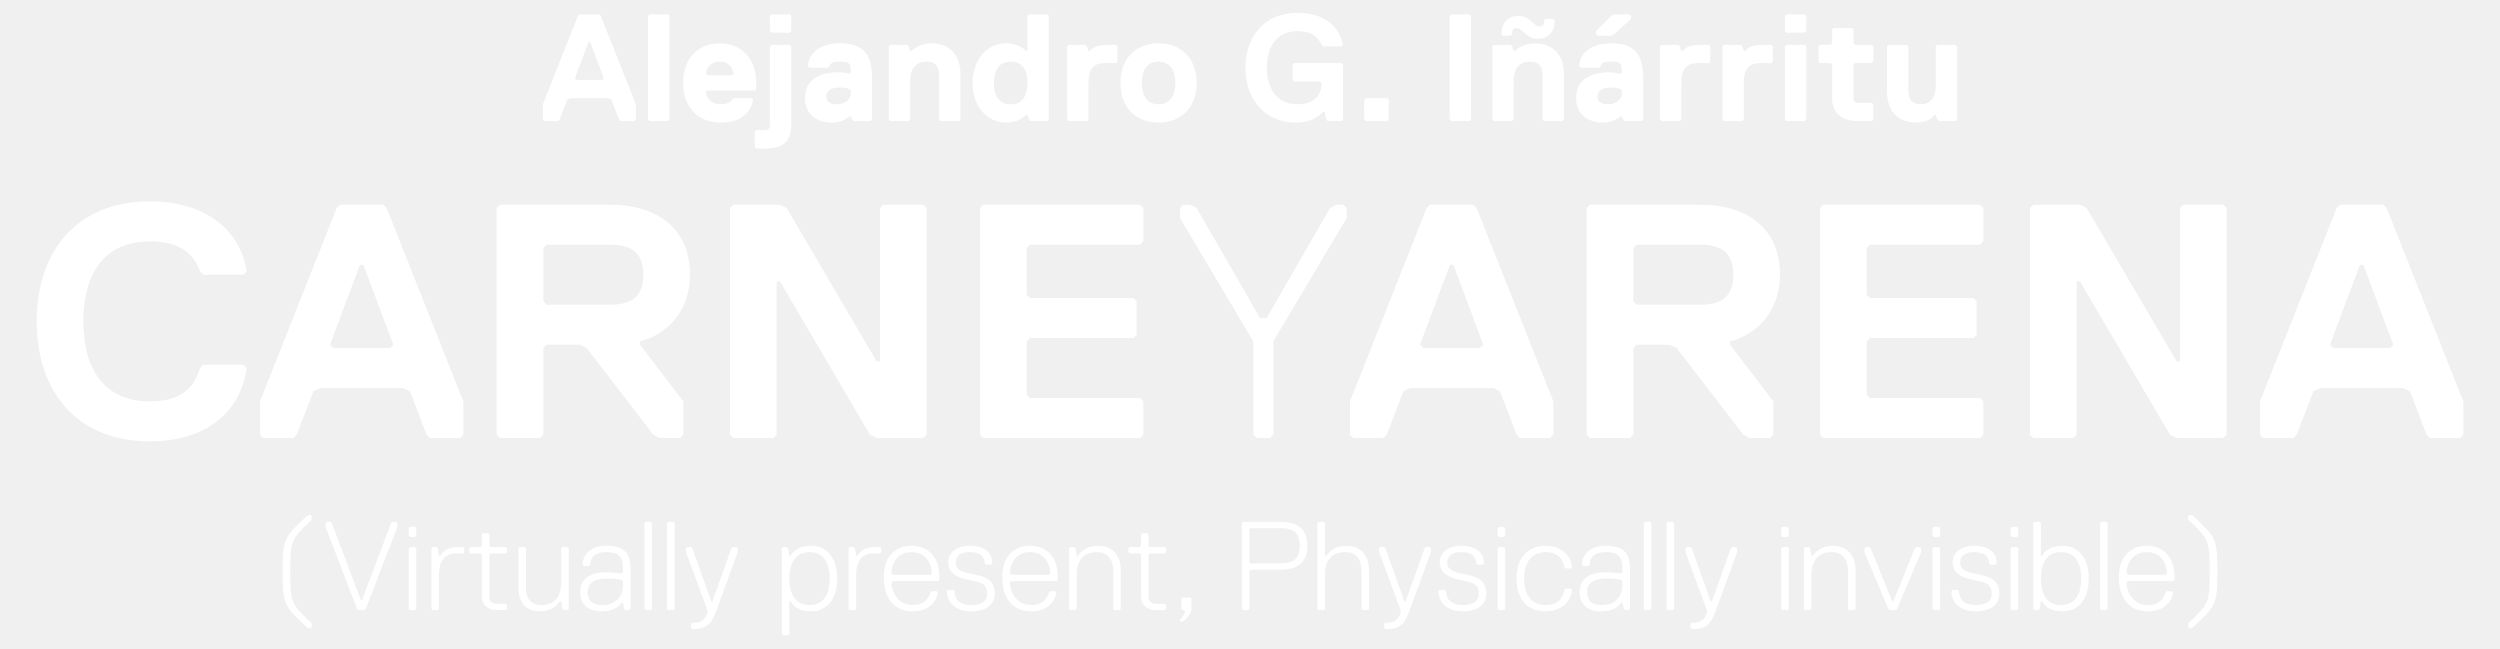
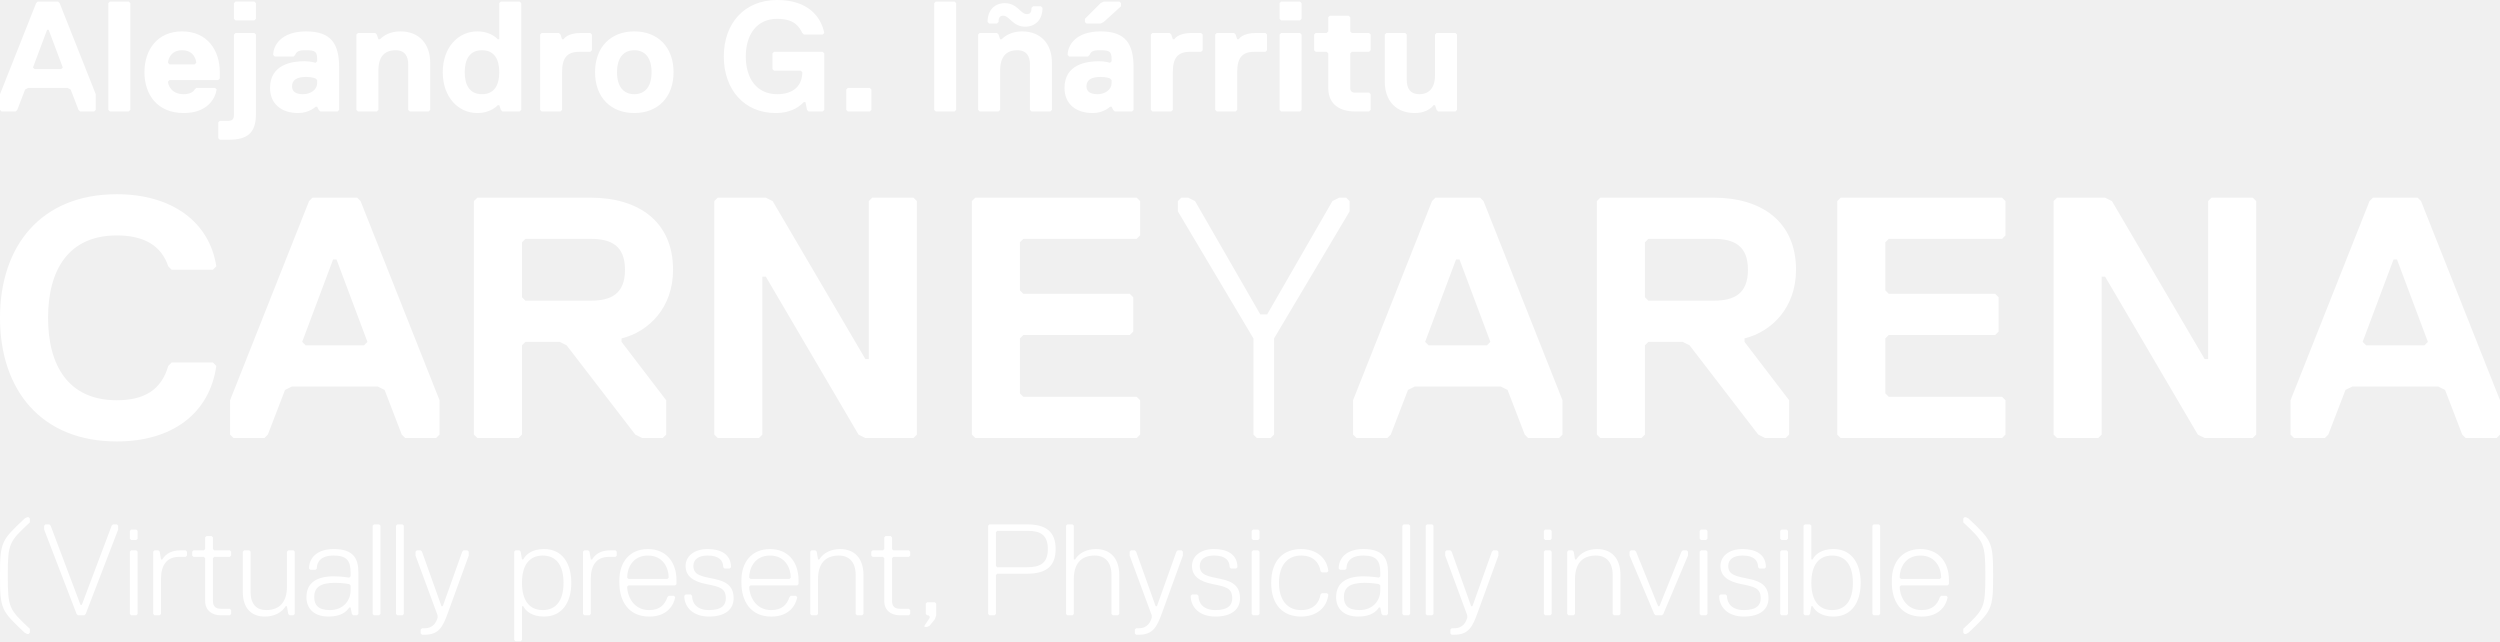
- <svg xmlns="http://www.w3.org/2000/svg" width="270" height="70">
-   <path fill="#FFF" d="M33.66 67.31v.408l-.136.137h-.136l-.272-.137c-2.45-2.312-2.586-2.449-2.586-5.988s.136-3.674 2.586-5.988l.272-.137h.136l.136.137v.408c-2.178 2.041-2.314 2.178-2.314 5.58s.136 3.539 2.314 5.58M39.513 65.753l-.136.135h-.681l-.136-.135-3.402-8.848v-.408l.136-.135h.408l.136.135 3.131 8.303h.136l3.13-8.303.136-.135h.408l.136.135v.408zM44.822 57.995h-.545l-.136-.137v-.816l.136-.137h.545l.136.137v.816l-.136.137zm0 7.895h-.545l-.136-.137V59.22l.136-.137h.545l.136.137v6.533l-.136.137zM49.994 59.083l.136.137v.408l-.136.137h-.681c-1.361 0-1.905.951-1.905 2.312v3.676l-.136.135h-.545l-.136-.135V59.22l.136-.137h.409l.136.137.136.816h.136c.408-.68 1.089-.953 1.906-.953h.544zM54.622 65.89h-.953c-.952 0-1.633-.545-1.633-1.498v-4.49l-.136-.137h-1.089l-.136-.137v-.408l.136-.137H51.9l.136-.135v-1.225l.136-.137h.545l.136.137v1.225l.136.135h1.633l.136.137v.408l-.136.137h-1.633l-.136.137v4.49c0 .545.272.816.816.816h.953l.136.137v.408l-.136.137zM56.12 59.083h.544l.137.137v4.219c0 1.361.68 1.906 1.632 1.906 1.498 0 2.178-.953 2.178-2.449V59.22l.136-.137h.545l.136.137v6.533l-.136.135h-.408l-.137-.135-.136-.816h-.136c-.408.68-1.225 1.088-2.177 1.088-1.362 0-2.314-.816-2.314-2.586V59.22l.136-.137zM67.962 65.888h-.409l-.136-.135-.136-.68h-.136c-.272.406-.817.951-2.177.951-1.498 0-2.314-.816-2.314-2.041 0-1.496 1.088-2.178 2.858-2.178.816 0 1.633.137 1.633.137l.136-.137v-.408c0-1.225-.408-1.77-1.769-1.77s-1.77.68-1.77 1.361l-.136.137h-.544l-.136-.137c0-1.09.816-2.041 2.586-2.041 2.041 0 2.586.951 2.586 2.449v4.355l-.136.137zm-.681-3.129l-.136-.137s-.68-.135-1.497-.135c-1.634 0-2.178.543-2.178 1.496 0 .816.409 1.361 1.633 1.361 1.497 0 2.178-1.09 2.178-2.043v-.542zM70.276 65.89h-.544l-.137-.137v-9.256l.137-.135h.544l.136.135v9.256zM72.726 65.89h-.544l-.137-.137v-9.256l.137-.135h.544l.136.135v9.256zM77.49 65.616c-.544 1.498-.953 2.314-2.45 2.314h-.272l-.136-.137v-.408l.136-.137h.272c.953 0 1.225-.68 1.361-1.088v-.27l-2.313-6.262v-.408l.136-.137h.408l.136.137 2.041 5.717h.137l2.041-5.717.136-.137h.409l.136.137v.408l-2.178 5.988zM85.385 64.937h-.136v3.539l-.136.135h-.545l-.136-.135V59.22l.136-.137h.409l.136.137.136.816h.136c.272-.545.952-1.09 2.177-1.09 1.906 0 2.858 1.498 2.858 3.539 0 2.043-.952 3.539-2.858 3.539-1.225 0-1.905-.543-2.177-1.087m4.219-2.452c0-1.904-.817-2.857-2.178-2.857s-2.177.953-2.177 2.857c0 1.906.816 2.859 2.177 2.859 1.361.001 2.178-.952 2.178-2.859M95.049 59.083l.136.137v.408l-.136.137h-.681c-1.361 0-1.905.951-1.905 2.312v3.676l-.136.135h-.545l-.136-.135V59.22l.136-.137h.409l.136.137.136.816h.136c.408-.68 1.089-.953 1.906-.953h.544zM96.411 62.759l-.136.137c0 .816.544 2.449 2.313 2.449 1.089 0 1.633-.545 1.906-1.361l.136-.137h.544l.136.137c-.136.816-.816 2.041-2.722 2.041-2.177 0-3.13-1.633-3.13-3.539v-.271c0-1.904 1.089-3.268 2.994-3.268 1.906 0 2.994 1.363 2.994 3.268v.408l-.136.137h-4.899zm4.219-.817c0-.953-.544-2.314-2.178-2.314-1.633 0-2.177 1.361-2.177 2.314l.136.135h4.083l.136-.135zM104.85 66.024c-1.633 0-2.586-.953-2.586-2.178l.136-.135h.545l.136.135c0 .816.544 1.498 1.769 1.498 1.361 0 1.77-.545 1.77-1.225 0-1.09-.681-1.225-2.042-1.498-1.361-.271-2.178-.816-2.178-1.904 0-.953.817-1.771 2.314-1.771 1.361 0 2.45.545 2.45 1.906l-.136.137h-.545l-.136-.137c0-.68-.408-1.225-1.633-1.225-.953 0-1.497.408-1.497 1.09 0 .953.817 1.088 2.177 1.359 1.362.273 2.042.818 2.042 2.043 0 1.089-.816 1.905-2.586 1.905M109.206 62.759l-.136.137c0 .816.544 2.449 2.313 2.449 1.089 0 1.633-.545 1.906-1.361l.136-.137h.544l.136.137c-.136.816-.816 2.041-2.722 2.041-2.177 0-3.13-1.633-3.13-3.539v-.271c0-1.904 1.089-3.268 2.994-3.268 1.906 0 2.994 1.363 2.994 3.268v.408l-.136.137h-4.899zm4.219-.817c0-.953-.544-2.314-2.178-2.314-1.633 0-2.177 1.361-2.177 2.314l.136.135h4.083l.136-.135zM120.911 65.89h-.544l-.137-.137v-4.084c0-1.359-.68-2.041-1.769-2.041-1.497 0-2.177.953-2.177 2.449v3.676l-.137.137h-.544l-.136-.137V59.22l.136-.137h.408l.136.137.137.816h.135c.409-.68 1.225-1.088 2.178-1.088 1.498 0 2.45.953 2.45 2.721v4.084l-.136.137zM125.812 65.89h-.953c-.952 0-1.633-.545-1.633-1.498v-4.49l-.136-.137H122l-.136-.137v-.408l.136-.137h1.089l.136-.135v-1.225l.136-.137h.545l.136.137v1.225l.136.135h1.633l.136.137v.408l-.136.137h-1.633l-.136.137v4.49c0 .545.272.816.816.816h.953l.136.137v.408l-.135.137zM128.534 66.298l-.544.68-.272.136h-.273v-.136l.545-.817v-.137l-.137-.134h-.135l-.137-.137v-1.09l.137-.135h.816l.136.135v1.227zM138.198 61.532h-3.13l-.137.137v4.084l-.137.137h-.544l-.136-.137v-9.256l.136-.137h3.947c2.042 0 2.994.818 2.994 2.586.001 1.772-.951 2.586-2.993 2.586m.136-4.49h-3.266l-.137.137v3.539l.137.135h3.13c1.36 0 2.178-.408 2.178-1.906 0-1.497-.817-1.905-2.042-1.905M147.727 65.89h-.544l-.137-.137v-4.084c0-1.359-.681-2.041-1.77-2.041-1.497 0-2.178.953-2.178 2.449v3.676l-.136.137h-.544l-.137-.137v-9.256l.137-.135h.544l.136.135v3.539h.136c.409-.68 1.226-1.088 2.179-1.088 1.496 0 2.449.953 2.449 2.721v4.084l-.135.137zM152.355 65.616c-.545 1.498-.953 2.314-2.45 2.314h-.272l-.136-.137v-.408l.136-.137h.272c.952 0 1.225-.68 1.36-1.088v-.27l-2.313-6.262v-.408l.136-.137h.409l.136.137 2.041 5.717h.137l2.041-5.717.137-.137h.409l.135.137v.408l-2.178 5.988zM157.936 66.024c-1.633 0-2.586-.953-2.586-2.178l.136-.135h.545l.137.135c0 .816.544 1.498 1.769 1.498 1.361 0 1.771-.545 1.771-1.225 0-1.09-.682-1.225-2.042-1.498-1.361-.271-2.179-.816-2.179-1.904 0-.953.817-1.771 2.314-1.771 1.36 0 2.45.545 2.45 1.906l-.137.137h-.545l-.136-.137c0-.68-.408-1.225-1.633-1.225-.953 0-1.497.408-1.497 1.09 0 .953.816 1.088 2.177 1.359 1.362.273 2.042.818 2.042 2.043-.001 1.089-.816 1.905-2.586 1.905M162.428 57.995h-.544l-.137-.137v-.816l.137-.137h.544l.136.137v.816l-.136.137zm0 7.895h-.544l-.137-.137V59.22l.137-.137h.544l.136.137v6.533l-.136.137zM166.92 65.345c1.36 0 1.904-.816 2.042-1.633l.135-.137h.545l.136.137c-.136 1.361-1.225 2.312-2.857 2.312-1.771 0-3.131-1.088-3.131-3.537 0-2.451 1.36-3.539 3.131-3.539 1.633 0 2.722.951 2.857 2.312l-.136.137h-.545l-.135-.137c-.138-.814-.682-1.633-2.042-1.633-1.361 0-2.314.953-2.314 2.859-.001 1.906.953 2.859 2.314 2.859M175.903 65.888h-.409l-.136-.135-.136-.68h-.137c-.271.406-.816.951-2.177.951-1.498 0-2.314-.816-2.314-2.041 0-1.496 1.089-2.178 2.857-2.178.817 0 1.634.137 1.634.137l.137-.137v-.408c0-1.225-.408-1.77-1.771-1.77-1.36 0-1.769.68-1.769 1.361l-.137.137h-.544l-.136-.137c0-1.09.816-2.041 2.585-2.041 2.042 0 2.587.951 2.587 2.449v4.355l-.134.137zm-.68-3.129l-.137-.137s-.68-.135-1.497-.135c-1.634 0-2.178.543-2.178 1.496 0 .816.409 1.361 1.633 1.361 1.498 0 2.179-1.09 2.179-2.043v-.542zM178.218 65.89h-.545l-.137-.137v-9.256l.137-.135h.545l.136.135v9.256zM180.668 65.89h-.545l-.137-.137v-9.256l.137-.135h.545l.136.135v9.256zM185.432 65.616c-.544 1.498-.953 2.314-2.45 2.314h-.272l-.136-.137v-.408l.136-.137h.272c.953 0 1.225-.68 1.36-1.088v-.27l-2.312-6.262v-.408l.135-.137h.409l.136.137 2.041 5.717h.138l2.04-5.717.137-.137h.409l.136.137v.408l-2.179 5.988zM193.054 57.995h-.544l-.136-.137v-.816l.136-.137h.544l.136.137v.816l-.136.137zm0 7.895h-.544l-.136-.137V59.22l.136-.137h.544l.136.137v6.533l-.136.137zM200.268 65.89h-.544l-.136-.137v-4.084c0-1.359-.682-2.041-1.771-2.041-1.497 0-2.177.953-2.177 2.449v3.676l-.137.137h-.544l-.137-.137V59.22l.137-.137h.408l.136.137.137.816h.136c.408-.68 1.225-1.088 2.177-1.088 1.497 0 2.45.953 2.45 2.721v4.084l-.135.137zM204.896 65.753l-.136.135h-.681l-.136-.135-2.586-6.125v-.408l.137-.137h.408l.136.137 2.314 5.717h.136l2.313-5.717.137-.137h.408l.136.137v.408zM209.389 57.995h-.546l-.136-.137v-.816l.136-.137h.546l.136.137v.816l-.136.137zm0 7.895h-.546l-.136-.137V59.22l.136-.137h.546l.136.137v6.533l-.136.137zM213.336 66.024c-1.634 0-2.587-.953-2.587-2.178l.137-.135h.544l.136.135c0 .816.545 1.498 1.771 1.498 1.36 0 1.769-.545 1.769-1.225 0-1.09-.68-1.225-2.041-1.498-1.361-.271-2.178-.816-2.178-1.904 0-.953.816-1.771 2.313-1.771 1.361 0 2.449.545 2.449 1.906l-.136.137h-.544l-.137-.137c0-.68-.407-1.225-1.633-1.225-.953 0-1.497.408-1.497 1.09 0 .953.816 1.088 2.178 1.359 1.36.273 2.042.818 2.042 2.043 0 1.089-.818 1.905-2.586 1.905M217.827 57.995h-.544l-.137-.137v-.816l.137-.137h.544l.136.137v.816l-.136.137zm0 7.895h-.544l-.137-.137V59.22l.137-.137h.544l.136.137v6.533l-.136.137zM225.586 62.485c0 2.043-.953 3.539-2.859 3.539-1.224 0-1.905-.543-2.177-1.088h-.136l-.137.816-.136.137h-.409l-.136-.137v-9.256l.136-.137h.545l.137.137v3.539h.136c.271-.545.953-1.09 2.177-1.09 1.906.001 2.859 1.499 2.859 3.54m-5.172 0c0 1.906.815 2.859 2.177 2.859s2.178-.953 2.178-2.859c0-1.904-.816-2.857-2.178-2.857s-2.177.953-2.177 2.857M227.492 65.89h-.546l-.135-.137v-9.256l.135-.135h.546l.136.135v9.256zM229.806 62.759l-.136.137c0 .816.544 2.449 2.313 2.449 1.089 0 1.633-.545 1.905-1.361l.137-.137h.544l.136.137c-.136.816-.816 2.041-2.722 2.041-2.178 0-3.131-1.633-3.131-3.539v-.271c0-1.904 1.09-3.268 2.994-3.268 1.906 0 2.994 1.363 2.994 3.268v.408l-.136.137h-4.898zm4.219-.817c0-.953-.545-2.314-2.179-2.314-1.633 0-2.177 1.361-2.177 2.314l.136.135h4.083l.137-.135zM236.34 56.149v-.408l.136-.135h.136l.272.135c2.449 2.314 2.586 2.449 2.586 5.988s-.137 3.676-2.586 5.988l-.272.137h-.136l-.136-.137v-.407c2.178-2.041 2.313-2.178 2.313-5.58s-.135-3.54-2.313-5.581M21.6 39.749l.36-.361h4.319l.361.361c-.721 5.039-4.68 7.918-10.439 7.918-7.919 0-12.239-5.398-12.239-12.959 0-7.559 4.32-12.958 12.239-12.958 5.759 0 9.718 2.88 10.439 7.56l-.361.359H21.96l-.36-.359c-.72-2.16-2.52-3.239-5.399-3.239-5.04 0-7.2 3.599-7.2 8.638 0 5.041 2.16 8.641 7.2 8.641 2.879-.001 4.679-1.081 5.399-3.601M49.679 47.308h-3.24l-.36-.359-1.799-4.682-.721-.359h-8.998l-.72.359-1.8 4.682-.36.359h-3.239l-.361-.359v-3.602l8.28-20.877.359-.359h4.68l.36.359 8.279 20.877v3.602l-.36.359zM39.24 28.589h-.36l-3.24 8.639.36.361h6.12l.36-.361-3.24-8.639zM69.12 36.868v.361l4.679 6.119v3.6l-.36.359h-2.16l-.72-.359-7.199-9.359-.72-.359h-3.599l-.36.359v9.359l-.36.359h-4.319l-.361-.359V22.471l.361-.36H65.88c5.04 0 8.639 2.52 8.639 7.56 0 3.958-2.52 6.478-5.399 7.197M65.88 26.43h-6.839l-.36.36v5.759l.36.36h6.839c2.16 0 3.6-.721 3.6-3.239 0-2.521-1.44-3.24-3.6-3.24M79.202 22.11h5.039l.72.36 9.719 16.558h.36V22.47l.36-.36h4.319l.36.36v24.478l-.36.36H94.68l-.721-.36-9.718-16.558h-.36v16.558l-.36.36h-4.319l-.36-.36V22.47zM123.12 47.308h-16.918l-.36-.362V22.47l.36-.36h16.918l.359.36v3.6l-.359.361h-11.879l-.36.358v5.04l.36.36H122.4l.36.361v3.597l-.36.362h-11.159l-.36.361v5.758l.36.359h11.879l.359.362v3.597zM137.521 36.868v10.08l-.361.36h-1.44l-.36-.36v-10.08l-7.919-13.317v-1.08l.36-.361h.72l.72.361 6.839 11.878h.72l6.839-11.878.72-.361h.72l.36.361v1.08zM167.398 47.308h-3.24l-.359-.359-1.8-4.682-.721-.359h-8.998l-.72.359-1.8 4.682-.36.359h-3.239l-.36-.359v-3.602l8.279-20.877.359-.359h4.68l.36.359 8.279 20.877v3.602l-.36.359zM156.96 28.589h-.36l-3.24 8.639.361.361h6.119l.359-.361-3.239-8.639zM186.839 36.868v.361l4.68 6.119v3.6l-.36.359h-2.16l-.72-.359-7.199-9.359-.72-.359h-3.6l-.359.359v9.359l-.36.359h-4.318l-.36-.359V22.471l.36-.36H183.6c5.039 0 8.639 2.52 8.639 7.56-.001 3.958-2.521 6.478-5.4 7.197M183.6 26.43h-6.84l-.359.36v5.759l.359.36h6.84c2.159 0 3.6-.721 3.6-3.239-.001-2.521-1.441-3.24-3.6-3.24M213.839 47.308h-16.917l-.36-.362V22.47l.36-.36h16.917l.359.36v3.6l-.359.361H201.96l-.359.358v5.04l.359.36h11.158l.361.361v3.597l-.361.362H201.96l-.359.361v5.758l.359.359h11.879l.359.362v3.597zM219.601 22.11h5.038l.72.36 9.719 16.558h.36V22.47l.36-.36h4.319l.361.36v24.478l-.361.36h-5.039l-.72-.36-9.719-16.558h-.36v16.558l-.36.36h-4.318l-.361-.36V22.47zM265.678 47.308h-3.24l-.359-.359-1.8-4.682-.721-.359h-8.998l-.72.359-1.8 4.682-.36.359h-3.239l-.36-.359v-3.602l8.279-20.877.359-.359h4.68l.36.359 8.279 20.877v3.602l-.36.359zm-10.439-18.719h-.36l-3.24 8.639.361.361h6.119l.359-.361-3.239-8.639zM68.505 13.074h-1.481l-.165-.164-.823-2.14-.329-.166h-4.114l-.329.166-.824 2.14-.164.164h-1.481l-.165-.164v-1.646l3.786-9.545.164-.166h2.139l.165.166 3.785 9.545v1.646l-.164.164zm-4.773-8.557h-.165l-1.481 3.949.165.166h2.798l.164-.166-1.481-3.949zM72.127 13.074h-1.975l-.165-.165V1.72l.165-.166h1.975l.165.166v11.189zM81.673 9.618l-.165.165h-5.102l-.164.164c0 .329.329 1.317 1.645 1.317.494 0 .988-.166 1.152-.494l.165-.165h1.975l.164.165c-.164.988-.987 2.469-3.456 2.469-2.797 0-4.114-1.975-4.114-4.279s1.317-4.279 3.95-4.279 3.95 1.976 3.95 4.279v.658zm-2.469-1.646c0-.164-.165-1.315-1.481-1.315-1.317 0-1.481 1.151-1.481 1.315l.164.166h2.633l.165-.166zM85.459 13.403c0 1.976-.988 2.633-2.798 2.633h-.988l-.164-.164v-1.646l.164-.164h.823c.494 0 .659-.164.659-.658V5.01l.164-.164h1.975l.165.164v8.393zm-.165-9.875h-1.975l-.164-.164V1.719l.164-.165h1.975l.165.165v1.646l-.165.163zM94.017 13.074h-1.81l-.165-.164-.164-.33h-.165s-.659.659-1.811.659c-1.81 0-2.961-.988-2.961-2.634 0-2.468 2.303-2.798 3.62-2.798.658 0 1.152.164 1.152.164l.165-.164v-.163c0-.823-.165-.987-1.152-.987-.494 0-.988 0-1.153.493l-.164.165h-1.975l-.164-.166c0-.987.822-2.469 3.456-2.469 2.633 0 3.455 1.316 3.455 3.785v4.444l-.164.165zm-2.304-3.456s-.329-.165-.987-.165c-.988 0-1.482.33-1.482.988 0 .493.329.823 1.153.823.822 0 1.481-.494 1.481-1.152v-.329l-.165-.165zM103.563 13.074h-1.975l-.165-.165V8.138c0-.823-.329-1.481-1.316-1.481-1.152 0-1.811.658-1.811 2.14v4.113l-.164.165h-1.975l-.164-.165V5.011l.164-.166h1.81l.165.166.164.494h.165c.329-.33.988-.824 2.14-.824 1.975 0 3.127 1.316 3.127 3.291v4.938l-.165.164zM108.665 4.681c1.481 0 2.14.823 2.14.823h.164V1.719l.165-.164h1.975l.164.164v11.19l-.164.166h-1.81l-.165-.166-.165-.494h-.164s-.659.824-2.14.824c-1.975 0-3.62-1.646-3.62-4.279s1.645-4.279 3.62-4.279m.494 6.583c1.316 0 1.81-.987 1.81-2.304 0-1.317-.494-2.305-1.81-2.305s-1.811.987-1.811 2.305c0 1.316.495 2.304 1.811 2.304M120.516 6.82h-1.152c-1.317 0-1.81.659-1.81 2.14v3.949l-.164.165h-1.976l-.164-.165V5.011l.164-.166h1.81l.166.166.164.494h.164s.329-.66 1.811-.66h.987l.165.166v1.645l-.165.164zM125.124 13.239c-2.468 0-4.114-1.646-4.114-4.279s1.646-4.279 4.114-4.279c2.469 0 4.115 1.646 4.115 4.279s-1.646 4.279-4.115 4.279m0-6.584c-1.152 0-1.81.824-1.81 2.305s.658 2.304 1.81 2.304 1.811-.823 1.811-2.304-.659-2.305-1.811-2.305M144.875 13.074h-1.481l-.165-.165-.164-.822h-.165c-.329.328-1.151 1.152-2.962 1.152-3.292 0-5.431-2.469-5.431-5.925s2.139-5.925 5.596-5.925c3.291 0 4.607 1.81 4.938 3.455l-.165.166H142.9l-.164-.166c-.329-.657-.822-1.48-2.633-1.48-2.14 0-3.292 1.646-3.292 3.95s1.152 3.948 3.292 3.948c1.811 0 2.633-.986 2.633-2.303l-.165-.164h-2.798l-.164-.164V6.985l.164-.165h5.103l.165.165v5.924l-.166.165zM149.813 13.074h-2.304l-.165-.165v-2.138l.165-.166h2.304l.165.166v2.138zM158.701 13.074h-1.974l-.165-.165V1.72l.165-.166h1.974l.165.166v11.189zM168.74 13.074h-1.975l-.165-.164V8.138c0-.823-.328-1.481-1.316-1.481-1.152 0-1.81.658-1.81 2.14v4.114l-.165.164h-1.976l-.164-.164v-7.9l.164-.164h1.812l.164.164.165.494h.164c.33-.33.987-.824 2.14-.824 1.975 0 3.127 1.316 3.127 3.291v4.938l-.165.164zm-4.936-10.039c-.329 0-.494.165-.494.658l-.164.165h-.823l-.165-.165c0-1.315.823-1.974 1.812-1.974 1.315 0 1.645 1.15 2.304 1.15.328 0 .493-.164.493-.658l.165-.164h.822l.164.164c0 1.317-.821 1.975-1.81 1.975-1.318.001-1.647-1.151-2.304-1.151M177.299 13.074h-1.81l-.165-.164-.164-.33h-.165s-.659.659-1.811.659c-1.811 0-2.961-.988-2.961-2.634 0-2.468 2.303-2.798 3.619-2.798.658 0 1.152.164 1.152.164l.165-.164v-.163c0-.823-.165-.987-1.153-.987-.492 0-.986 0-1.151.493l-.164.165h-1.976l-.164-.165c0-.987.822-2.469 3.455-2.469 2.635 0 3.456 1.316 3.456 3.785v4.444l-.163.164zm-2.963-9.381l-.329.165h-1.48l-.164-.165v-.329l1.645-1.645.329-.166h1.646l.165.166v.328l-1.812 1.646zm.659 5.925s-.329-.165-.988-.165c-.986 0-1.48.33-1.48.988 0 .493.329.823 1.152.823.822 0 1.481-.494 1.481-1.152v-.329l-.165-.165zM184.541 6.82h-1.152c-1.316 0-1.81.659-1.81 2.14v3.949l-.165.165h-1.975l-.164-.165V5.011l.164-.166h1.81l.165.166.165.494h.164s.329-.66 1.811-.66h.987l.165.166v1.645l-.165.164zM191.289 6.82h-1.152c-1.316 0-1.81.659-1.81 2.14v3.949l-.165.165h-1.975l-.165-.165V5.011l.165-.166h1.81l.165.166.165.494h.164s.329-.66 1.81-.66h.988l.165.166v1.645l-.165.164zM194.91 3.529h-1.975l-.164-.165V1.72l.164-.166h1.975l.165.166v1.645l-.165.164zm0 9.545h-1.975l-.164-.165V5.011l.164-.166h1.975l.165.166v7.898l-.165.165zM200.178 10.605c0 .329.165.494.492.494h1.482l.164.164v1.646l-.164.166h-1.482c-1.48 0-2.797-.66-2.797-2.47V6.984l-.165-.164h-1.151l-.165-.165V5.011l.165-.165h1.151l.165-.165V3.2l.164-.164h1.976l.165.164v1.48l.165.165h1.81l.164.165v1.645l-.164.165h-1.81l-.165.164v3.621zM203.963 4.846h1.975l.165.165v4.771c0 .824.329 1.481 1.316 1.481 1.152 0 1.646-.823 1.646-1.976V5.011l.164-.165h1.976l.165.165v7.898l-.165.166h-1.811l-.165-.166-.164-.494h-.165s-.494.824-1.976.824c-1.975 0-3.127-1.316-3.127-3.291V5.011l.166-.165z" />
+ <svg xmlns="http://www.w3.org/2000/svg" width="262.076" height="67.221">
+   <path fill="#FFF" d="M3.13 65.92v.408l-.136.136h-.136l-.272-.136C.136 64.015 0 63.878 0 60.34c0-3.539.136-3.675 2.586-5.989l.272-.136h.136l.136.136v.409C.952 56.801.816 56.937.816 60.34s.137 3.538 2.314 5.58M8.983 64.363l-.135.136h-.681l-.137-.136-3.402-8.847v-.408l.137-.136h.407l.137.136 3.13 8.302h.137l3.13-8.302.135-.136h.409l.136.136v.408zM14.292 56.605h-.544l-.137-.136v-.817l.137-.136h.544l.136.136v.817l-.136.136zm0 7.895h-.544l-.137-.137v-6.532l.137-.137h.544l.136.137v6.532l-.136.137zM19.464 57.694l.136.136v.408l-.136.137h-.681c-1.361 0-1.905.952-1.905 2.313v3.675l-.136.136h-.545l-.136-.136V57.83l.136-.136h.409l.136.136.136.817h.136c.408-.681 1.089-.953 1.906-.953h.544zM24.092 64.5h-.953c-.952 0-1.633-.544-1.633-1.497v-4.491l-.136-.137h-1.089l-.136-.137v-.407l.136-.137h1.089l.136-.136v-1.225l.136-.137h.545l.136.137v1.225l.136.136h1.633l.136.137v.407l-.136.137h-1.633l-.136.137v4.491c0 .544.272.815.816.815h.953l.136.138v.407l-.136.137zM25.59 57.694h.544l.137.136v4.22c0 1.36.68 1.905 1.632 1.905 1.498 0 2.178-.953 2.178-2.449V57.83l.136-.136h.545l.136.136v6.533l-.136.136h-.408l-.137-.136-.136-.815h-.136c-.408.68-1.225 1.088-2.177 1.088-1.362 0-2.314-.816-2.314-2.586v-4.22l.136-.136zM37.432 64.499h-.409l-.136-.136-.136-.68h-.136c-.272.407-.817.952-2.177.952-1.498 0-2.314-.816-2.314-2.042 0-1.496 1.088-2.178 2.858-2.178.816 0 1.633.137 1.633.137l.136-.137v-.408c0-1.225-.408-1.769-1.769-1.769s-1.77.68-1.77 1.36l-.136.137h-.544l-.136-.137c0-1.089.816-2.041 2.586-2.041 2.041 0 2.586.952 2.586 2.449v4.355l-.136.138zm-.681-3.13l-.136-.136s-.68-.136-1.497-.136c-1.634 0-2.178.544-2.178 1.496 0 .817.409 1.361 1.633 1.361 1.497 0 2.178-1.089 2.178-2.042v-.543zM39.746 64.5h-.544l-.137-.137v-9.255l.137-.136h.544l.136.136v9.255zM42.196 64.5h-.544l-.136-.137v-9.255l.136-.136h.544l.137.136v9.255zM46.96 64.227c-.544 1.497-.953 2.313-2.45 2.313h-.272l-.136-.137v-.408l.136-.136h.272c.953 0 1.225-.68 1.361-1.089v-.27l-2.313-6.262v-.407l.136-.137h.408l.136.137 2.041 5.716h.137l2.041-5.716.136-.137h.409l.136.137v.407l-2.178 5.989zM54.855 63.546h-.136v3.539l-.136.136h-.545l-.136-.136V57.83l.136-.137h.409l.136.137.136.815h.136c.272-.544.952-1.089 2.177-1.089 1.906 0 2.858 1.498 2.858 3.539 0 2.042-.952 3.539-2.858 3.539-1.225.001-1.905-.543-2.177-1.088m4.219-2.45c0-1.905-.817-2.857-2.178-2.857s-2.177.952-2.177 2.857c0 1.906.816 2.858 2.177 2.858 1.361.001 2.178-.952 2.178-2.858M64.519 57.694l.136.136v.408l-.136.137h-.681c-1.361 0-1.905.952-1.905 2.313v3.675l-.136.136h-.545l-.135-.136V57.83l.135-.136h.409l.136.136.136.817h.136c.408-.681 1.089-.953 1.906-.953h.544zM65.881 61.369l-.136.137c0 .816.544 2.449 2.313 2.449 1.089 0 1.633-.544 1.906-1.36l.136-.137h.544l.136.137c-.136.816-.816 2.041-2.722 2.041-2.177 0-3.13-1.633-3.13-3.539v-.271c0-1.905 1.089-3.268 2.994-3.268 1.906 0 2.994 1.362 2.994 3.268v.407l-.136.137h-4.899zm4.219-.817c0-.953-.544-2.313-2.178-2.313-1.633 0-2.177 1.36-2.177 2.313l.136.136h4.083l.136-.136zM74.32 64.635c-1.633 0-2.586-.953-2.586-2.178l.136-.136h.545l.136.136c0 .816.544 1.497 1.769 1.497 1.361 0 1.77-.544 1.77-1.225 0-1.09-.681-1.225-2.042-1.498-1.361-.271-2.178-.815-2.178-1.904 0-.953.817-1.771 2.314-1.771 1.361 0 2.45.545 2.45 1.906l-.136.136h-.545l-.136-.136c0-.681-.408-1.225-1.633-1.225-.953 0-1.497.407-1.497 1.089 0 .953.817 1.089 2.177 1.36 1.362.272 2.042.817 2.042 2.042 0 1.09-.816 1.907-2.586 1.907M78.676 61.369l-.136.137c0 .816.544 2.449 2.313 2.449 1.089 0 1.633-.544 1.906-1.36l.136-.137h.544l.137.137c-.137.816-.817 2.041-2.723 2.041-2.177 0-3.13-1.633-3.13-3.539v-.271c0-1.905 1.089-3.268 2.994-3.268 1.906 0 2.994 1.362 2.994 3.268v.407l-.135.137h-4.9zm4.219-.817c0-.953-.544-2.313-2.178-2.313-1.633 0-2.177 1.36-2.177 2.313l.136.136h4.083l.136-.136zM90.381 64.5h-.544l-.137-.137V60.28c0-1.36-.68-2.042-1.769-2.042-1.497 0-2.177.953-2.177 2.45v3.675l-.137.137h-.544l-.136-.137v-6.532l.136-.137h.409l.135.137.137.815h.136c.408-.68 1.224-1.088 2.177-1.088 1.498 0 2.45.953 2.45 2.722v4.083l-.136.137zM95.282 64.5h-.953c-.952 0-1.633-.544-1.633-1.497v-4.491l-.136-.137h-1.089l-.136-.137v-.407l.136-.137h1.089l.136-.136v-1.225l.136-.137h.545l.136.137v1.225l.136.136h1.633l.136.137v.407l-.136.137h-1.633l-.136.137v4.491c0 .544.272.815.816.815h.953l.136.138v.407l-.136.137zM98.004 64.908l-.544.68-.272.136h-.272v-.136l.544-.817v-.136l-.136-.135h-.136l-.137-.136v-1.09l.137-.136h.816l.137.136V64.5zM107.668 60.143h-3.13l-.136.137v4.083l-.137.137h-.544l-.136-.137v-9.255l.136-.137h3.947c2.042 0 2.994.817 2.994 2.586 0 1.771-.952 2.586-2.994 2.586m.136-4.49h-3.266l-.136.136v3.539l.136.136h3.13c1.361 0 2.178-.408 2.178-1.906s-.817-1.905-2.042-1.905M117.197 64.5h-.544l-.137-.137V60.28c0-1.36-.68-2.042-1.769-2.042-1.497 0-2.178.953-2.178 2.45v3.675l-.136.137h-.544l-.136-.137v-9.255l.136-.136h.544l.136.136v3.538h.136c.409-.68 1.225-1.088 2.178-1.088 1.497 0 2.45.953 2.45 2.722v4.083l-.136.137zM121.825 64.227c-.544 1.497-.953 2.313-2.45 2.313h-.272l-.136-.137v-.408l.136-.136h.272c.952 0 1.225-.68 1.361-1.089v-.27l-2.314-6.262v-.407l.136-.137h.409l.136.137 2.041 5.716h.137l2.041-5.716.136-.137h.409l.135.137v.407l-2.177 5.989zM127.406 64.635c-1.633 0-2.586-.953-2.586-2.178l.136-.136h.545l.136.136c0 .816.544 1.497 1.769 1.497 1.361 0 1.77-.544 1.77-1.225 0-1.09-.681-1.225-2.042-1.498-1.361-.271-2.178-.815-2.178-1.904 0-.953.817-1.771 2.314-1.771 1.361 0 2.45.545 2.45 1.906l-.136.136h-.545l-.136-.136c0-.681-.408-1.225-1.633-1.225-.953 0-1.497.407-1.497 1.089 0 .953.817 1.089 2.177 1.36 1.362.272 2.042.817 2.042 2.042 0 1.09-.816 1.907-2.586 1.907M131.898 56.605h-.545l-.137-.136v-.817l.137-.136h.545l.136.136v.817l-.136.136zm0 7.895h-.545l-.137-.137v-6.532l.137-.137h.545l.136.137v6.532l-.136.137zM136.39 63.955c1.361 0 1.905-.815 2.042-1.633l.135-.136h.545l.137.136c-.137 1.361-1.226 2.313-2.858 2.313-1.77 0-3.13-1.089-3.13-3.538 0-2.45 1.36-3.539 3.13-3.539 1.633 0 2.722.952 2.858 2.313l-.137.136h-.545l-.135-.136c-.137-.815-.681-1.633-2.042-1.633s-2.313.952-2.313 2.858c-.001 1.905.951 2.859 2.313 2.859M145.373 64.499h-.408l-.137-.136-.136-.68h-.136c-.272.407-.817.952-2.178.952-1.497 0-2.313-.816-2.313-2.042 0-1.496 1.088-2.178 2.858-2.178.815 0 1.633.137 1.633.137l.136-.137v-.408c0-1.225-.408-1.769-1.769-1.769s-1.771.68-1.771 1.36l-.136.137h-.544l-.137-.137c0-1.089.816-2.041 2.587-2.041 2.041 0 2.586.952 2.586 2.449v4.355l-.135.138zm-.681-3.13l-.136-.136s-.681-.136-1.497-.136c-1.634 0-2.178.544-2.178 1.496 0 .817.408 1.361 1.634 1.361 1.497 0 2.177-1.089 2.177-2.042v-.543zM147.688 64.5h-.544l-.137-.137v-9.255l.137-.136h.544l.135.136v9.255zM150.138 64.5h-.544l-.137-.137v-9.255l.137-.136h.544l.135.136v9.255zM154.901 64.227c-.544 1.497-.953 2.313-2.45 2.313h-.271l-.137-.137v-.408l.137-.136h.271c.953 0 1.226-.68 1.361-1.089v-.27l-2.313-6.262v-.407l.136-.137h.408l.137.137 2.041 5.716h.137l2.041-5.716.136-.137h.409l.136.137v.407l-2.179 5.989zM162.524 56.605h-.544l-.137-.136v-.817l.137-.136h.544l.136.136v.817l-.136.136zm0 7.895h-.544l-.137-.137v-6.532l.137-.137h.544l.136.137v6.532l-.136.137zM169.738 64.5h-.544l-.137-.137V60.28c0-1.36-.681-2.042-1.77-2.042-1.497 0-2.177.953-2.177 2.45v3.675l-.138.137h-.544l-.136-.137v-6.532l.136-.137h.409l.135.137.138.815h.136c.408-.68 1.224-1.088 2.177-1.088 1.498 0 2.45.953 2.45 2.722v4.083l-.135.137zM174.366 64.363l-.136.136h-.681l-.136-.136-2.586-6.125v-.408l.137-.136h.408l.136.136 2.314 5.717h.136l2.313-5.717.137-.136h.408l.136.136v.408zM178.858 56.605h-.545l-.136-.136v-.817l.136-.136h.545l.136.136v.817l-.136.136zm0 7.895h-.545l-.136-.137v-6.532l.136-.137h.545l.136.137v6.532l-.136.137zM182.806 64.635c-1.633 0-2.586-.953-2.586-2.178l.136-.136h.544l.137.136c0 .816.545 1.497 1.77 1.497 1.361 0 1.769-.544 1.769-1.225 0-1.09-.68-1.225-2.041-1.498-1.36-.271-2.178-.815-2.178-1.904 0-.953.817-1.771 2.314-1.771 1.36 0 2.449.545 2.449 1.906l-.137.136h-.544l-.136-.136c0-.681-.408-1.225-1.633-1.225-.953 0-1.497.407-1.497 1.089 0 .953.815 1.089 2.177 1.36 1.361.272 2.042.817 2.042 2.042 0 1.09-.818 1.907-2.586 1.907M187.298 56.605h-.545l-.137-.136v-.817l.137-.136h.545l.136.136v.817l-.136.136zm0 7.895h-.545l-.137-.137v-6.532l.137-.137h.545l.136.137v6.532l-.136.137zM195.056 61.096c0 2.042-.953 3.539-2.858 3.539-1.225 0-1.905-.544-2.178-1.089h-.136l-.136.817-.136.136h-.409l-.137-.136v-9.256l.137-.137h.545l.136.137v3.538h.136c.272-.544.953-1.089 2.178-1.089 1.905.001 2.858 1.499 2.858 3.54m-5.172 0c0 1.906.816 2.858 2.177 2.858 1.362 0 2.179-.952 2.179-2.858 0-1.905-.816-2.857-2.179-2.857-1.361 0-2.177.952-2.177 2.857M196.962 64.5h-.545l-.136-.137v-9.255l.136-.136h.545l.136.136v9.255zM199.276 61.369l-.136.137c0 .816.544 2.449 2.312 2.449 1.089 0 1.633-.544 1.906-1.36l.136-.137h.544l.136.137c-.136.816-.815 2.041-2.722 2.041-2.177 0-3.13-1.633-3.13-3.539v-.271c0-1.905 1.089-3.268 2.994-3.268 1.906 0 2.994 1.362 2.994 3.268v.407l-.137.137h-4.897zm4.219-.817c0-.953-.544-2.313-2.178-2.313-1.633 0-2.177 1.36-2.177 2.313l.136.136h4.083l.136-.136zM205.81 54.76v-.409l.136-.135h.137l.271.135c2.45 2.314 2.586 2.45 2.586 5.989s-.136 3.675-2.586 5.988l-.271.137h-.137l-.136-.137v-.408c2.178-2.041 2.314-2.178 2.314-5.58 0-3.403-.137-3.539-2.314-5.58M17.638 38.359l.36-.36h4.319l.361.36c-.721 5.04-4.68 7.919-10.439 7.919C4.32 46.278 0 40.878 0 33.318 0 25.759 4.32 20.36 12.239 20.36c5.759 0 9.718 2.88 10.439 7.56l-.361.359h-4.319l-.36-.359c-.72-2.161-2.52-3.24-5.399-3.24-5.04 0-7.2 3.599-7.2 8.638 0 5.041 2.16 8.64 7.2 8.64 2.879 0 4.679-1.08 5.399-3.599M45.717 45.917h-3.24l-.36-.359-1.799-4.681-.721-.359H30.6l-.72.359-1.8 4.681-.36.359h-3.24l-.361-.359v-3.601l8.28-20.877.359-.36h4.68l.36.36 8.279 20.877v3.601l-.36.359zM35.278 27.2h-.36l-3.24 8.639.36.36h6.12l.36-.36-3.24-8.639zM65.158 35.479v.36l4.679 6.119v3.6l-.36.359h-2.16l-.72-.359-7.199-9.359-.72-.359h-3.599l-.36.359v9.359l-.36.359H50.04l-.361-.359V21.081l.361-.36h11.878c5.04 0 8.639 2.519 8.639 7.559 0 3.959-2.52 6.479-5.399 7.199m-3.24-10.439h-6.839l-.36.36v5.759l.36.36h6.839c2.16 0 3.6-.72 3.6-3.239 0-2.52-1.44-3.24-3.6-3.24M75.24 20.721h5.039l.72.36 9.719 16.558h.36V21.081l.36-.36h4.319l.36.36v24.477l-.36.359h-5.039l-.72-.359L80.279 29h-.36v16.558l-.36.359H75.24l-.36-.359V21.081zM119.158 45.917H102.24l-.36-.36V21.081l.36-.36h16.918l.36.36v3.6l-.36.36h-11.879l-.36.358v5.04l.36.361h11.159l.36.36v3.598l-.36.361h-11.159l-.36.361v5.759l.36.359h11.879l.36.36v3.599zM133.559 35.479v10.079l-.361.359h-1.44l-.36-.359V35.479l-7.919-13.318v-1.08l.36-.36h.72l.72.36 6.839 11.878h.72l6.839-11.878.72-.36h.72l.361.36v1.08zM163.437 45.917h-3.24l-.359-.359-1.8-4.681-.721-.359h-8.998l-.72.359-1.8 4.681-.36.359H142.2l-.36-.359v-3.601l8.279-20.877.359-.36h4.68l.36.36 8.279 20.877v3.601l-.36.359zM152.998 27.2h-.36l-3.24 8.639.361.36h6.119l.359-.36-3.239-8.639zM182.877 35.479v.36l4.68 6.119v3.6l-.36.359h-2.16l-.72-.359-7.199-9.359-.72-.359h-3.6l-.359.359v9.359l-.36.359h-4.318l-.36-.359V21.081l.36-.36h11.878c5.039 0 8.639 2.519 8.639 7.559-.002 3.959-2.522 6.479-5.401 7.199m-3.239-10.439h-6.84l-.359.36v5.759l.359.36h6.84c2.159 0 3.6-.72 3.6-3.239-.001-2.52-1.441-3.24-3.6-3.24M209.877 45.917H192.96l-.36-.36V21.081l.36-.36h16.917l.359.36v3.6l-.359.36h-11.879l-.359.358v5.04l.359.361h11.158l.361.36v3.598l-.361.361h-11.158l-.359.361v5.759l.359.359h11.879l.359.36v3.599zM215.639 20.721h5.038l.72.36 9.719 16.558h.361V21.081l.359-.36h4.319l.361.36v24.477l-.361.359h-5.039l-.72-.359L220.677 29h-.36v16.558l-.36.359h-4.318l-.361-.359V21.081zM261.716 45.917h-3.24l-.359-.359-1.8-4.681-.721-.359h-8.998l-.72.359-1.8 4.681-.36.359h-3.239l-.36-.359v-3.601l8.279-20.877.359-.36h4.68l.36.36 8.279 20.877v3.601l-.36.359zM251.277 27.2h-.36l-3.24 8.639.361.36h6.119l.359-.36-3.239-8.639zM9.875 11.685H8.394l-.165-.164-.823-2.141-.329-.165H2.962l-.328.165-.824 2.14-.164.164H.165L0 11.521V9.875L3.786.33 3.95.165h2.139l.164.165 3.785 9.545v1.646l-.163.164zM5.102 3.126h-.165l-1.481 3.95.165.165h2.798l.164-.165-1.481-3.95zM13.496 11.685h-1.975l-.164-.165V.33l.164-.165h1.975l.165.165v11.19zM23.042 8.229l-.165.165h-5.102l-.164.164c0 .329.329 1.317 1.645 1.317.494 0 .988-.165 1.152-.494l.165-.165h1.975l.164.165c-.164.988-.987 2.469-3.456 2.469-2.797 0-4.114-1.975-4.114-4.279s1.317-4.28 3.95-4.28 3.95 1.976 3.95 4.28v.658zm-2.469-1.646c0-.165-.165-1.316-1.481-1.316-1.317 0-1.481 1.151-1.481 1.316l.164.165h2.633l.165-.165zM26.828 12.014c0 1.975-.988 2.632-2.798 2.632h-.988l-.164-.164v-1.646l.164-.164h.823c.494 0 .659-.165.659-.658V3.62l.164-.164h1.975l.165.164v8.394zm-.165-9.875h-1.975l-.164-.165V.329l.164-.165h1.975l.165.165v1.645l-.165.165zM35.386 11.685h-1.81l-.165-.164-.164-.33h-.165s-.658.659-1.811.659c-1.81 0-2.961-.988-2.961-2.634 0-2.468 2.303-2.798 3.62-2.798.658 0 1.152.165 1.152.165l.165-.165v-.165c0-.823-.165-.987-1.152-.987-.494 0-.988 0-1.153.493l-.164.165h-1.975l-.164-.164c0-.987.822-2.468 3.456-2.468 2.633 0 3.456 1.316 3.456 3.785v4.444l-.165.164zm-2.304-3.456s-.329-.165-.987-.165c-.988 0-1.482.33-1.482.988 0 .493.329.823 1.153.823.822 0 1.481-.494 1.481-1.152v-.329l-.165-.165zM44.932 11.685h-1.975l-.165-.165V6.748c0-.823-.329-1.481-1.316-1.481-1.152 0-1.81.658-1.81 2.139v4.114l-.165.165h-1.975l-.164-.165V3.621l.164-.165h1.81l.165.165.165.494h.164c.329-.329.988-.824 2.14-.824 1.975 0 3.127 1.317 3.127 3.292v4.937l-.165.165zM50.034 3.291c1.481 0 2.14.823 2.14.823h.164V.329l.165-.164h1.975l.164.164V11.52l-.164.165h-1.81l-.165-.165-.165-.494h-.164s-.659.823-2.14.823c-1.975 0-3.62-1.646-3.62-4.279.001-2.633 1.646-4.279 3.62-4.279m.494 6.583c1.316 0 1.81-.987 1.81-2.304 0-1.317-.494-2.304-1.81-2.304s-1.811.987-1.811 2.304c0 1.317.495 2.304 1.811 2.304M61.885 5.431h-1.152c-1.317 0-1.81.659-1.81 2.14v3.949l-.164.165h-1.976l-.164-.165V3.621l.164-.165h1.81l.166.165.164.494h.164s.329-.659 1.811-.659h.987l.165.165v1.645l-.165.165zM66.494 11.849c-2.469 0-4.114-1.646-4.114-4.279s1.645-4.279 4.114-4.279c2.468 0 4.114 1.646 4.114 4.279s-1.646 4.279-4.114 4.279m0-6.583c-1.152 0-1.811.823-1.811 2.304s.659 2.304 1.811 2.304 1.81-.823 1.81-2.304-.658-2.304-1.81-2.304M86.244 11.685h-1.481l-.165-.165-.164-.822h-.165c-.329.328-1.152 1.152-2.962 1.152-3.292 0-5.431-2.469-5.431-5.925S78.015 0 81.472 0c3.291 0 4.607 1.81 4.937 3.456l-.165.165h-1.975l-.164-.165c-.329-.658-.823-1.481-2.633-1.481-2.14 0-3.292 1.646-3.292 3.95 0 2.304 1.152 3.949 3.292 3.949 1.81 0 2.633-.987 2.633-2.303l-.165-.165h-2.798l-.164-.164V5.596l.164-.165h5.102l.165.165v5.924l-.165.165zM91.182 11.685h-2.304l-.165-.165V9.381l.165-.165h2.304l.165.165v2.139zM100.07 11.685h-1.975l-.165-.165V.33l.165-.165h1.975l.165.165v11.19zM110.109 11.685h-1.975l-.164-.164V6.748c0-.823-.329-1.481-1.317-1.481-1.152 0-1.81.658-1.81 2.139v4.115l-.165.164h-1.975l-.164-.164v-7.9l.164-.164h1.811l.164.164.165.494h.164c.33-.329.988-.823 2.14-.823 1.975 0 3.127 1.316 3.127 3.291v4.938l-.165.164zm-4.937-10.039c-.329 0-.494.165-.494.658l-.164.165h-.823l-.165-.165c0-1.316.823-1.974 1.811-1.974 1.316 0 1.645 1.151 2.304 1.151.329 0 .493-.164.493-.658l.165-.164h.823l.164.164c0 1.317-.822 1.975-1.81 1.975-1.317-.001-1.645-1.152-2.304-1.152M118.668 11.685h-1.81l-.165-.164-.164-.33h-.165s-.659.659-1.811.659c-1.81 0-2.961-.988-2.961-2.634 0-2.468 2.303-2.798 3.62-2.798.658 0 1.152.165 1.152.165l.165-.165v-.165c0-.823-.165-.987-1.153-.987-.493 0-.987 0-1.152.493l-.164.165h-1.975l-.164-.165c0-.987.822-2.468 3.455-2.468 2.634 0 3.456 1.316 3.456 3.785v4.444l-.164.165zm-2.963-9.381l-.329.165h-1.481l-.164-.165v-.329L115.376.33l.329-.165h1.646l.165.165v.329l-1.811 1.645zm.659 5.925s-.329-.165-.988-.165c-.987 0-1.481.33-1.481.988 0 .493.329.823 1.153.823.822 0 1.481-.494 1.481-1.152v-.329l-.165-.165zM125.91 5.431h-1.152c-1.317 0-1.81.659-1.81 2.14v3.949l-.165.165h-1.975l-.164-.165V3.621l.164-.165h1.81l.165.165.165.494h.164s.329-.659 1.811-.659h.987l.165.165v1.645l-.165.165zM132.658 5.431h-1.152c-1.316 0-1.81.659-1.81 2.14v3.949l-.165.165h-1.975l-.165-.165V3.621l.165-.165h1.81l.165.165.165.494h.164s.329-.659 1.811-.659h.987l.165.165v1.645l-.165.165zM136.279 2.14h-1.975l-.164-.165V.33l.164-.165h1.975l.165.165v1.645l-.165.165zm0 9.545h-1.975l-.164-.165V3.621l.164-.165h1.975l.165.165v7.899l-.165.165zM141.547 9.216c0 .329.164.494.493.494h1.481l.164.164v1.646l-.164.165h-1.481c-1.481 0-2.798-.659-2.798-2.469V5.595l-.165-.164h-1.151l-.165-.165V3.621l.165-.165h1.151l.165-.165V1.81l.164-.164h1.976l.165.164v1.481l.164.165h1.811l.164.165v1.645l-.164.165h-1.811l-.164.164v3.621zM145.332 3.456h1.975l.165.165v4.772c0 .823.329 1.481 1.316 1.481 1.152 0 1.646-.823 1.646-1.975V3.621l.163-.165h1.976l.165.165v7.899l-.165.165h-1.811l-.165-.165-.163-.494h-.165s-.494.823-1.976.823c-1.975 0-3.127-1.316-3.127-3.291V3.621l.166-.165z" />
</svg>
